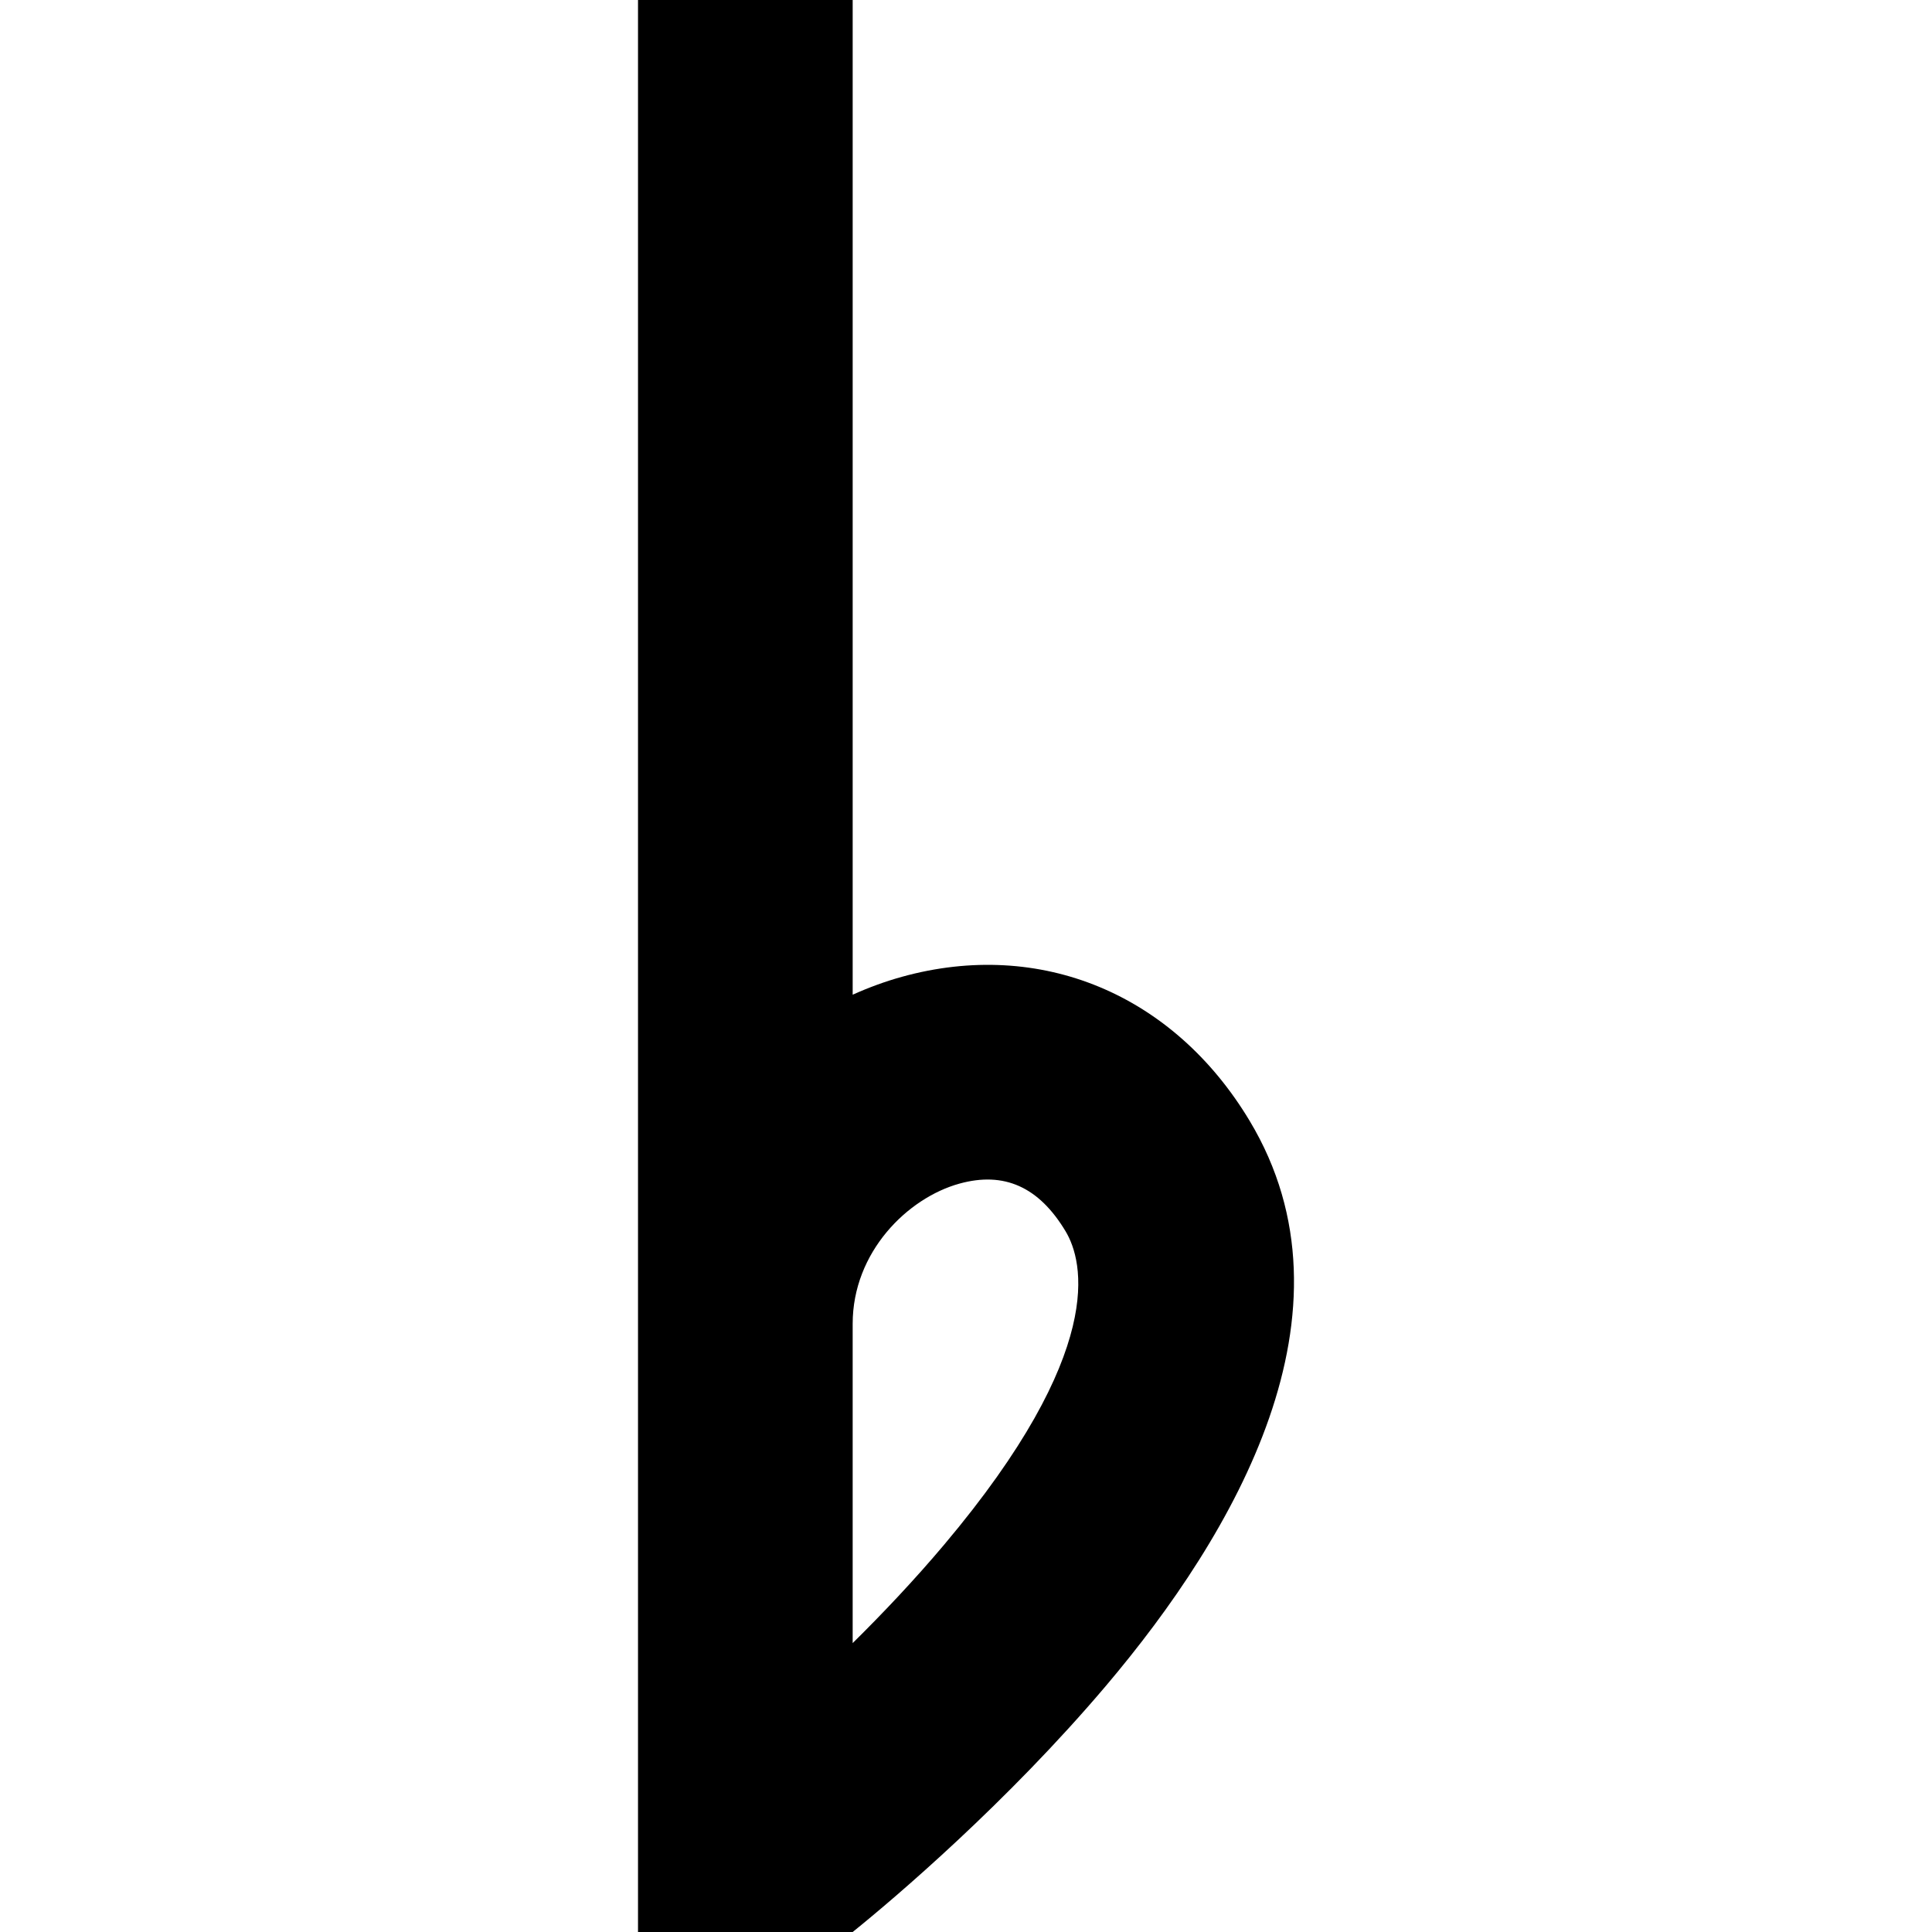
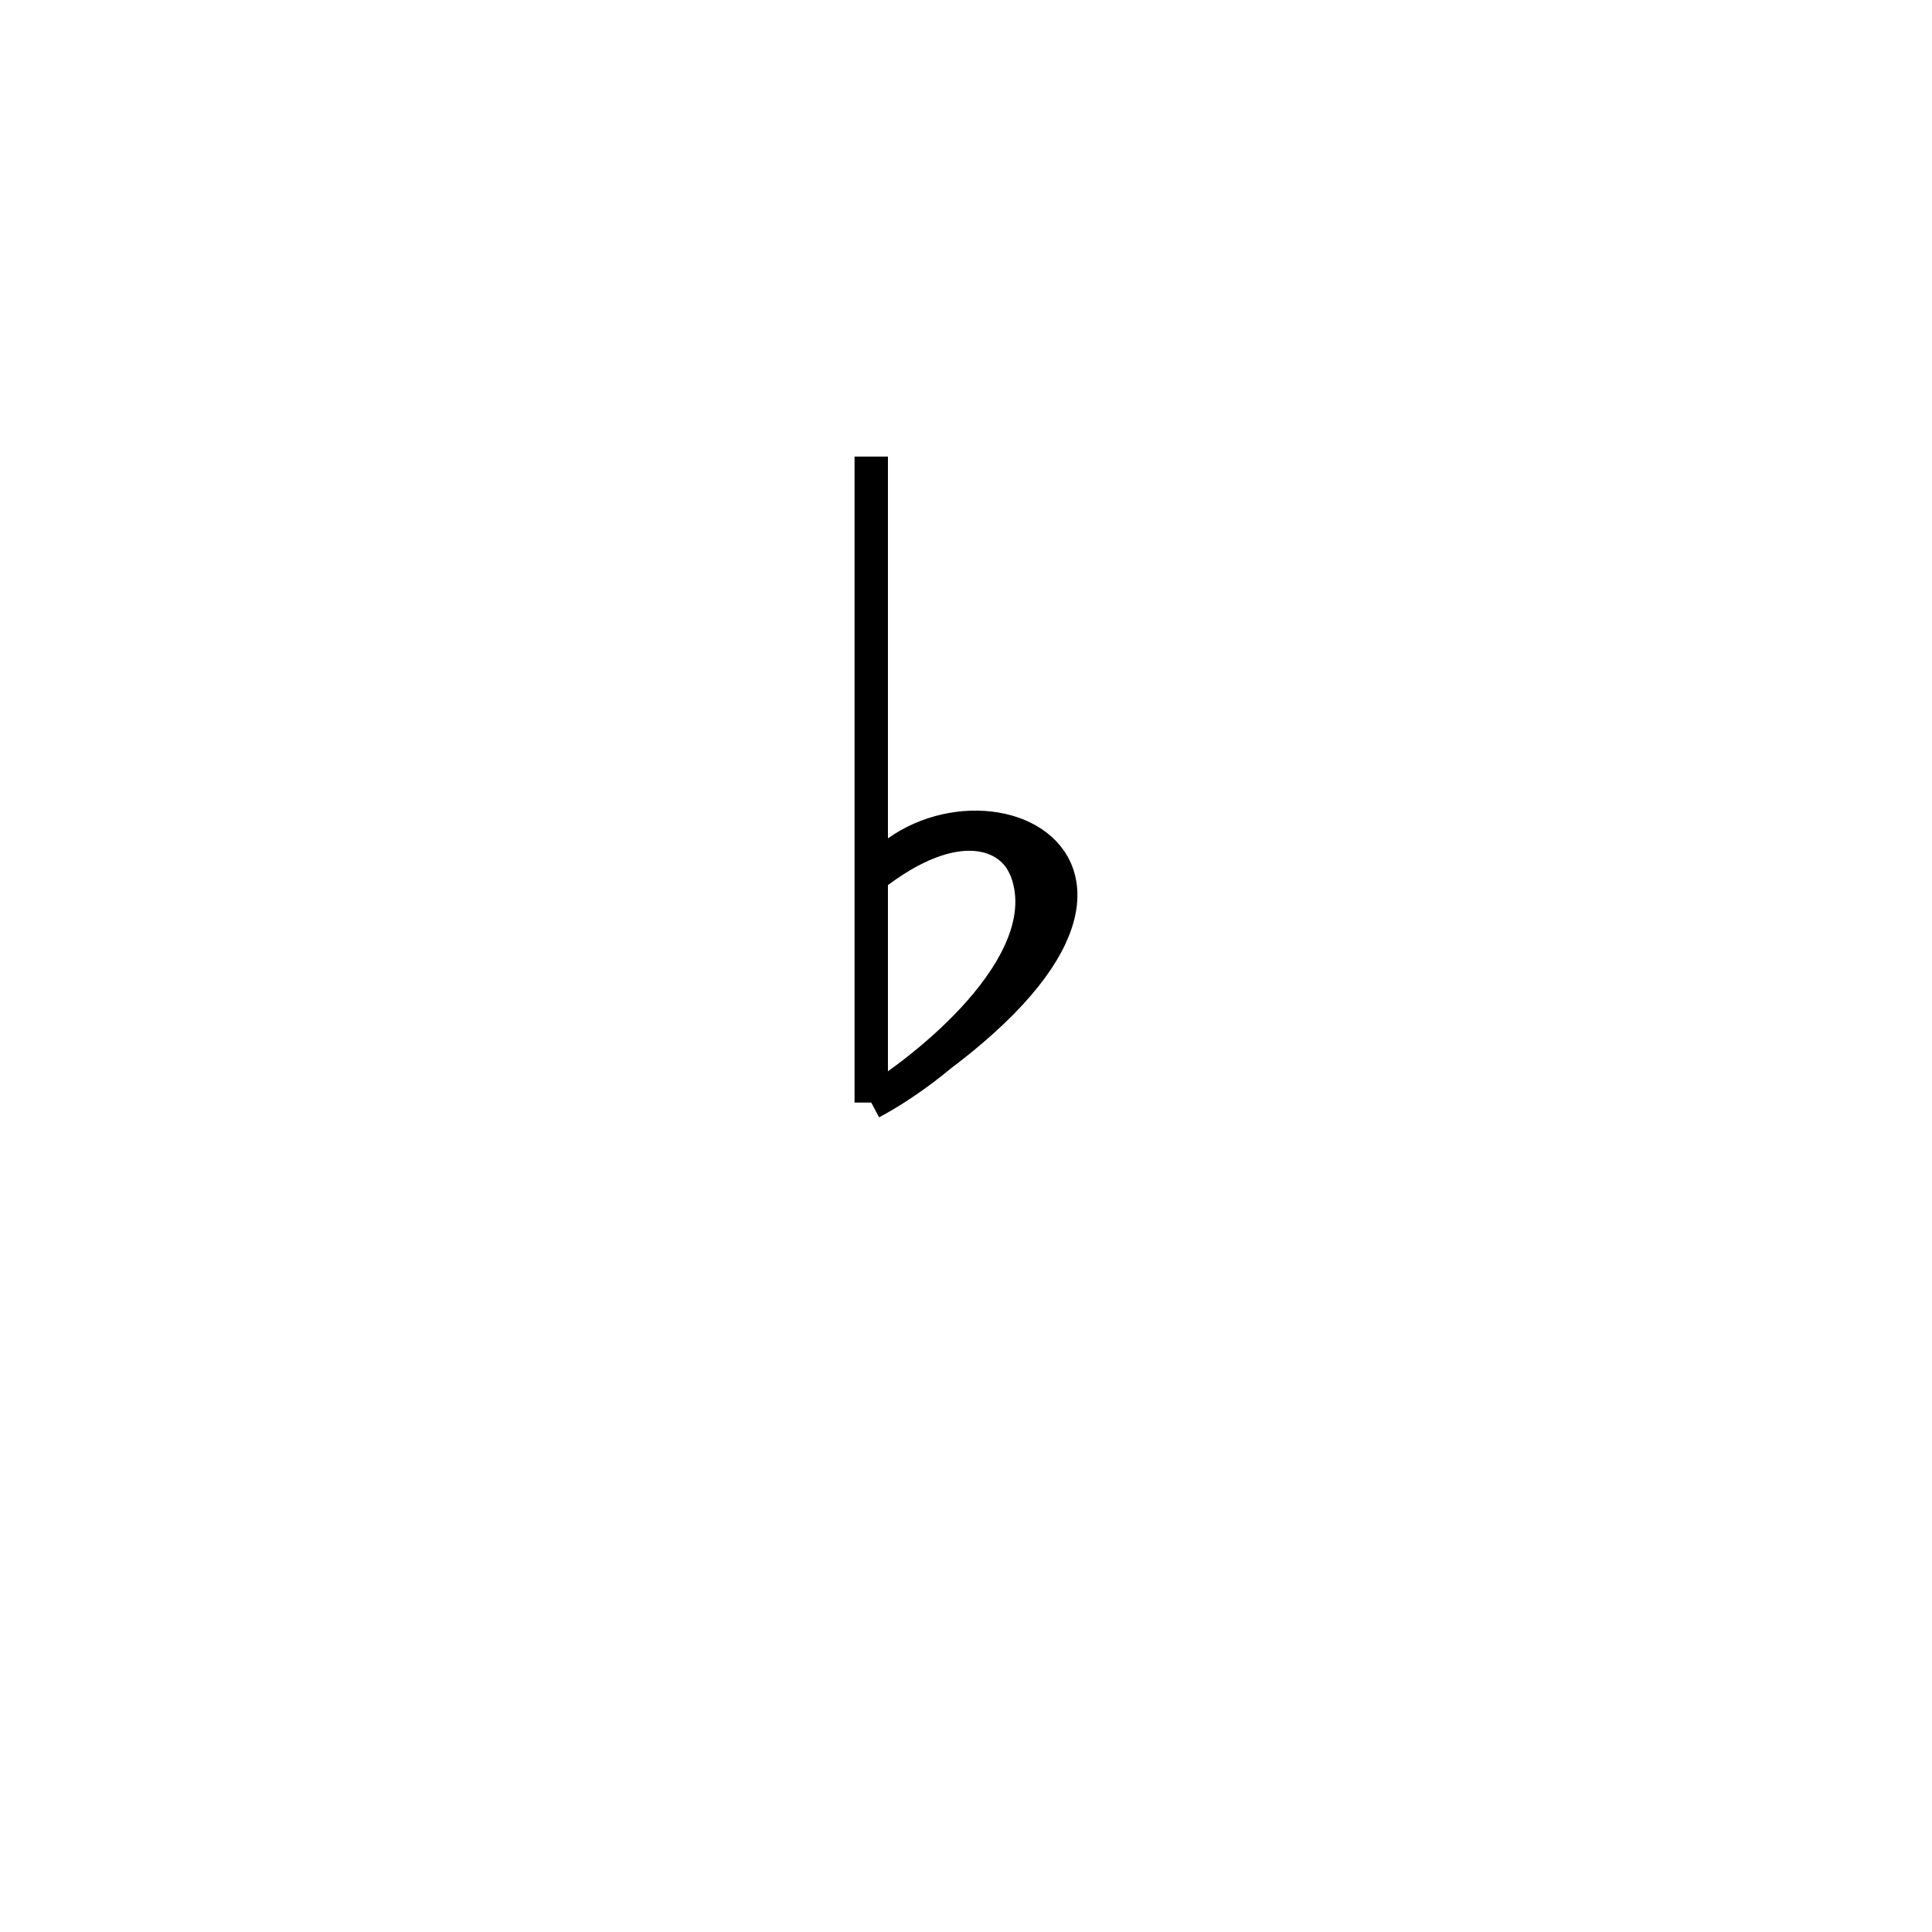
- <svg xmlns="http://www.w3.org/2000/svg" version="1.1" id="Capa_1" x="0px" y="0px" viewBox="0 0 270 270" style="enable-background:new 0 0 270 270;" xml:space="preserve">
-   <path id="XMLID_920_" d="M174.642,156.642c-10.662-17.767-29.276-25.48-48.578-20.137c-2.379,0.659-4.681,1.507-6.901,2.507V0h-30  v270h30c5.88-4.736,21.586-18.098,35.412-34.425C172.578,214.313,190.674,183.359,174.642,156.642z M131.944,215.875  c-4.175,4.955-8.586,9.608-12.782,13.75V185c0-10.037,7.682-17.581,14.91-19.584c6.258-1.733,11.115,0.446,14.846,6.661  C151.41,176.231,154.746,188.814,131.944,215.875z" />
+ <svg xmlns="http://www.w3.org/2000/svg" version="1.1" id="Capa_1" x="0px" y="0px" viewBox="0 0 88 88" style="enable-background:new 0 0 270 270;" xml:space="preserve">
+   <path d="M39.684 39.941C44.111 34.36 56.666 39.627 39.684 50.222M39.684 39.941C41.241 38.437 45.583 35.974 46.916 40.087C48.165 43.937 43.003 48.452 39.684 50.222M39.684 39.941C43.553 36.888 46.095 37.924 46.744 39.627C48.275 43.646 42.781 48.289 39.684 50.222M39.684 50.222V20.797" stroke="black" fill="transparent" stroke-width="1.521" />
</svg>
